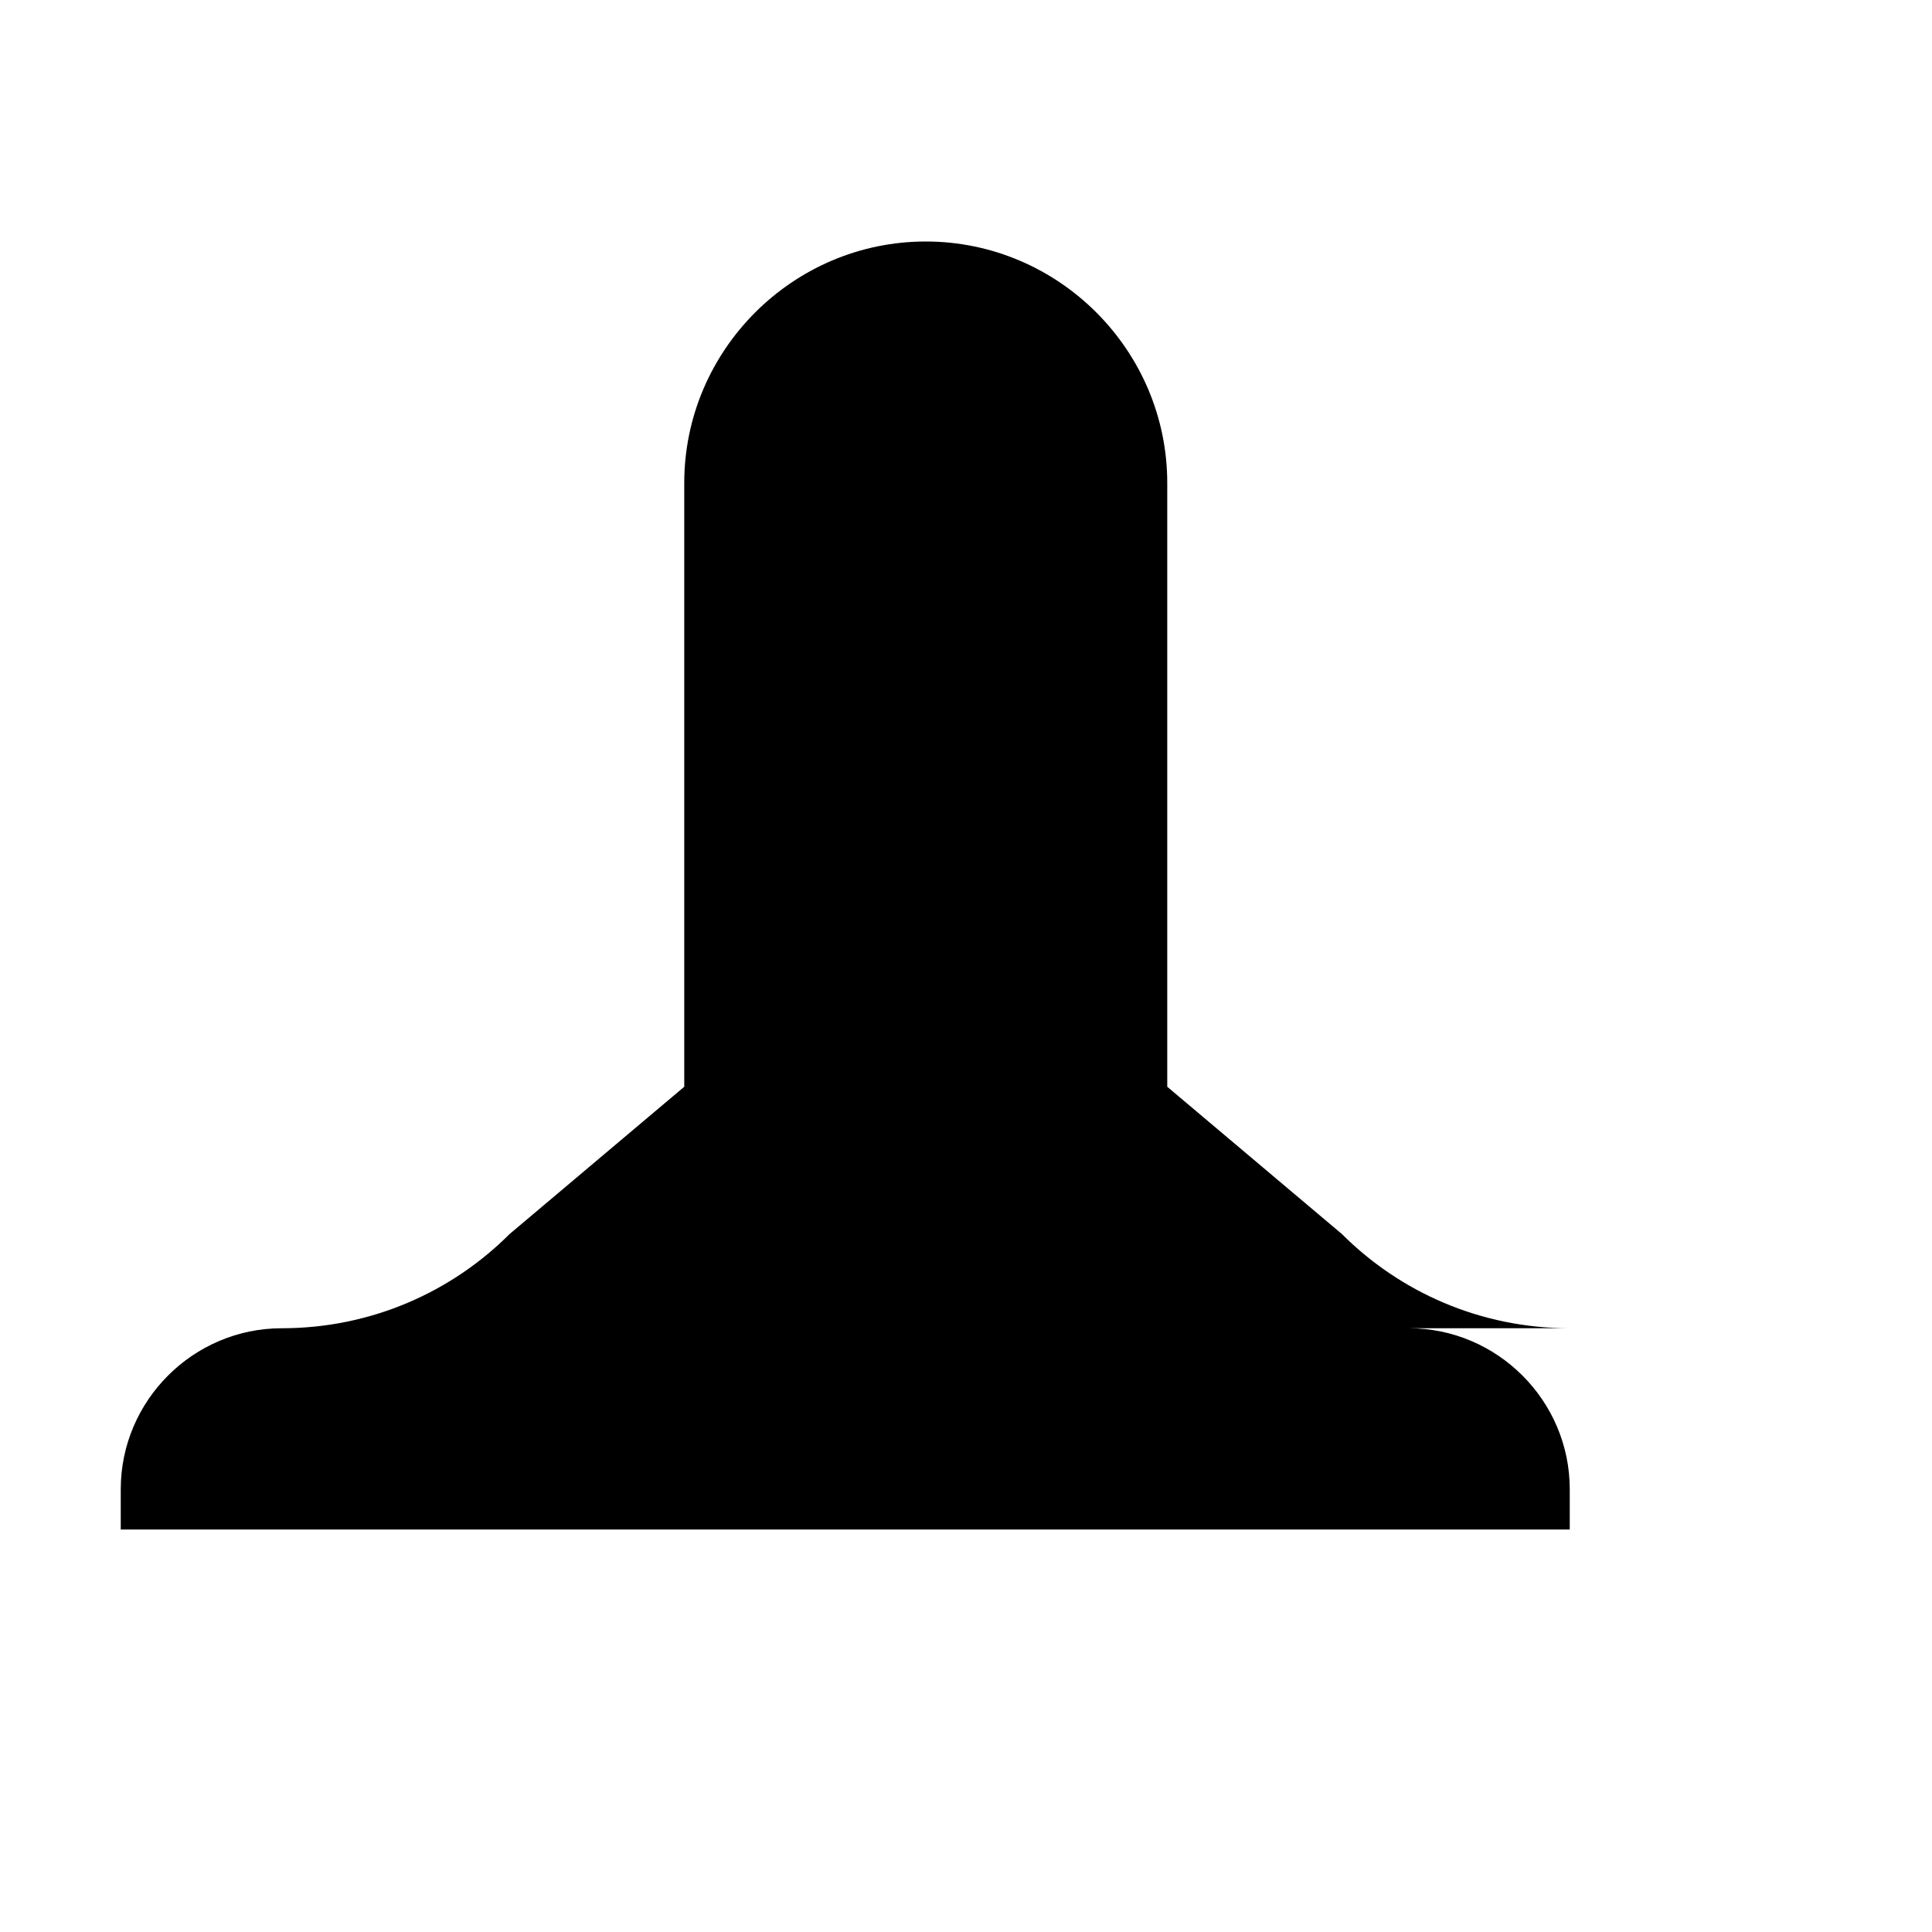
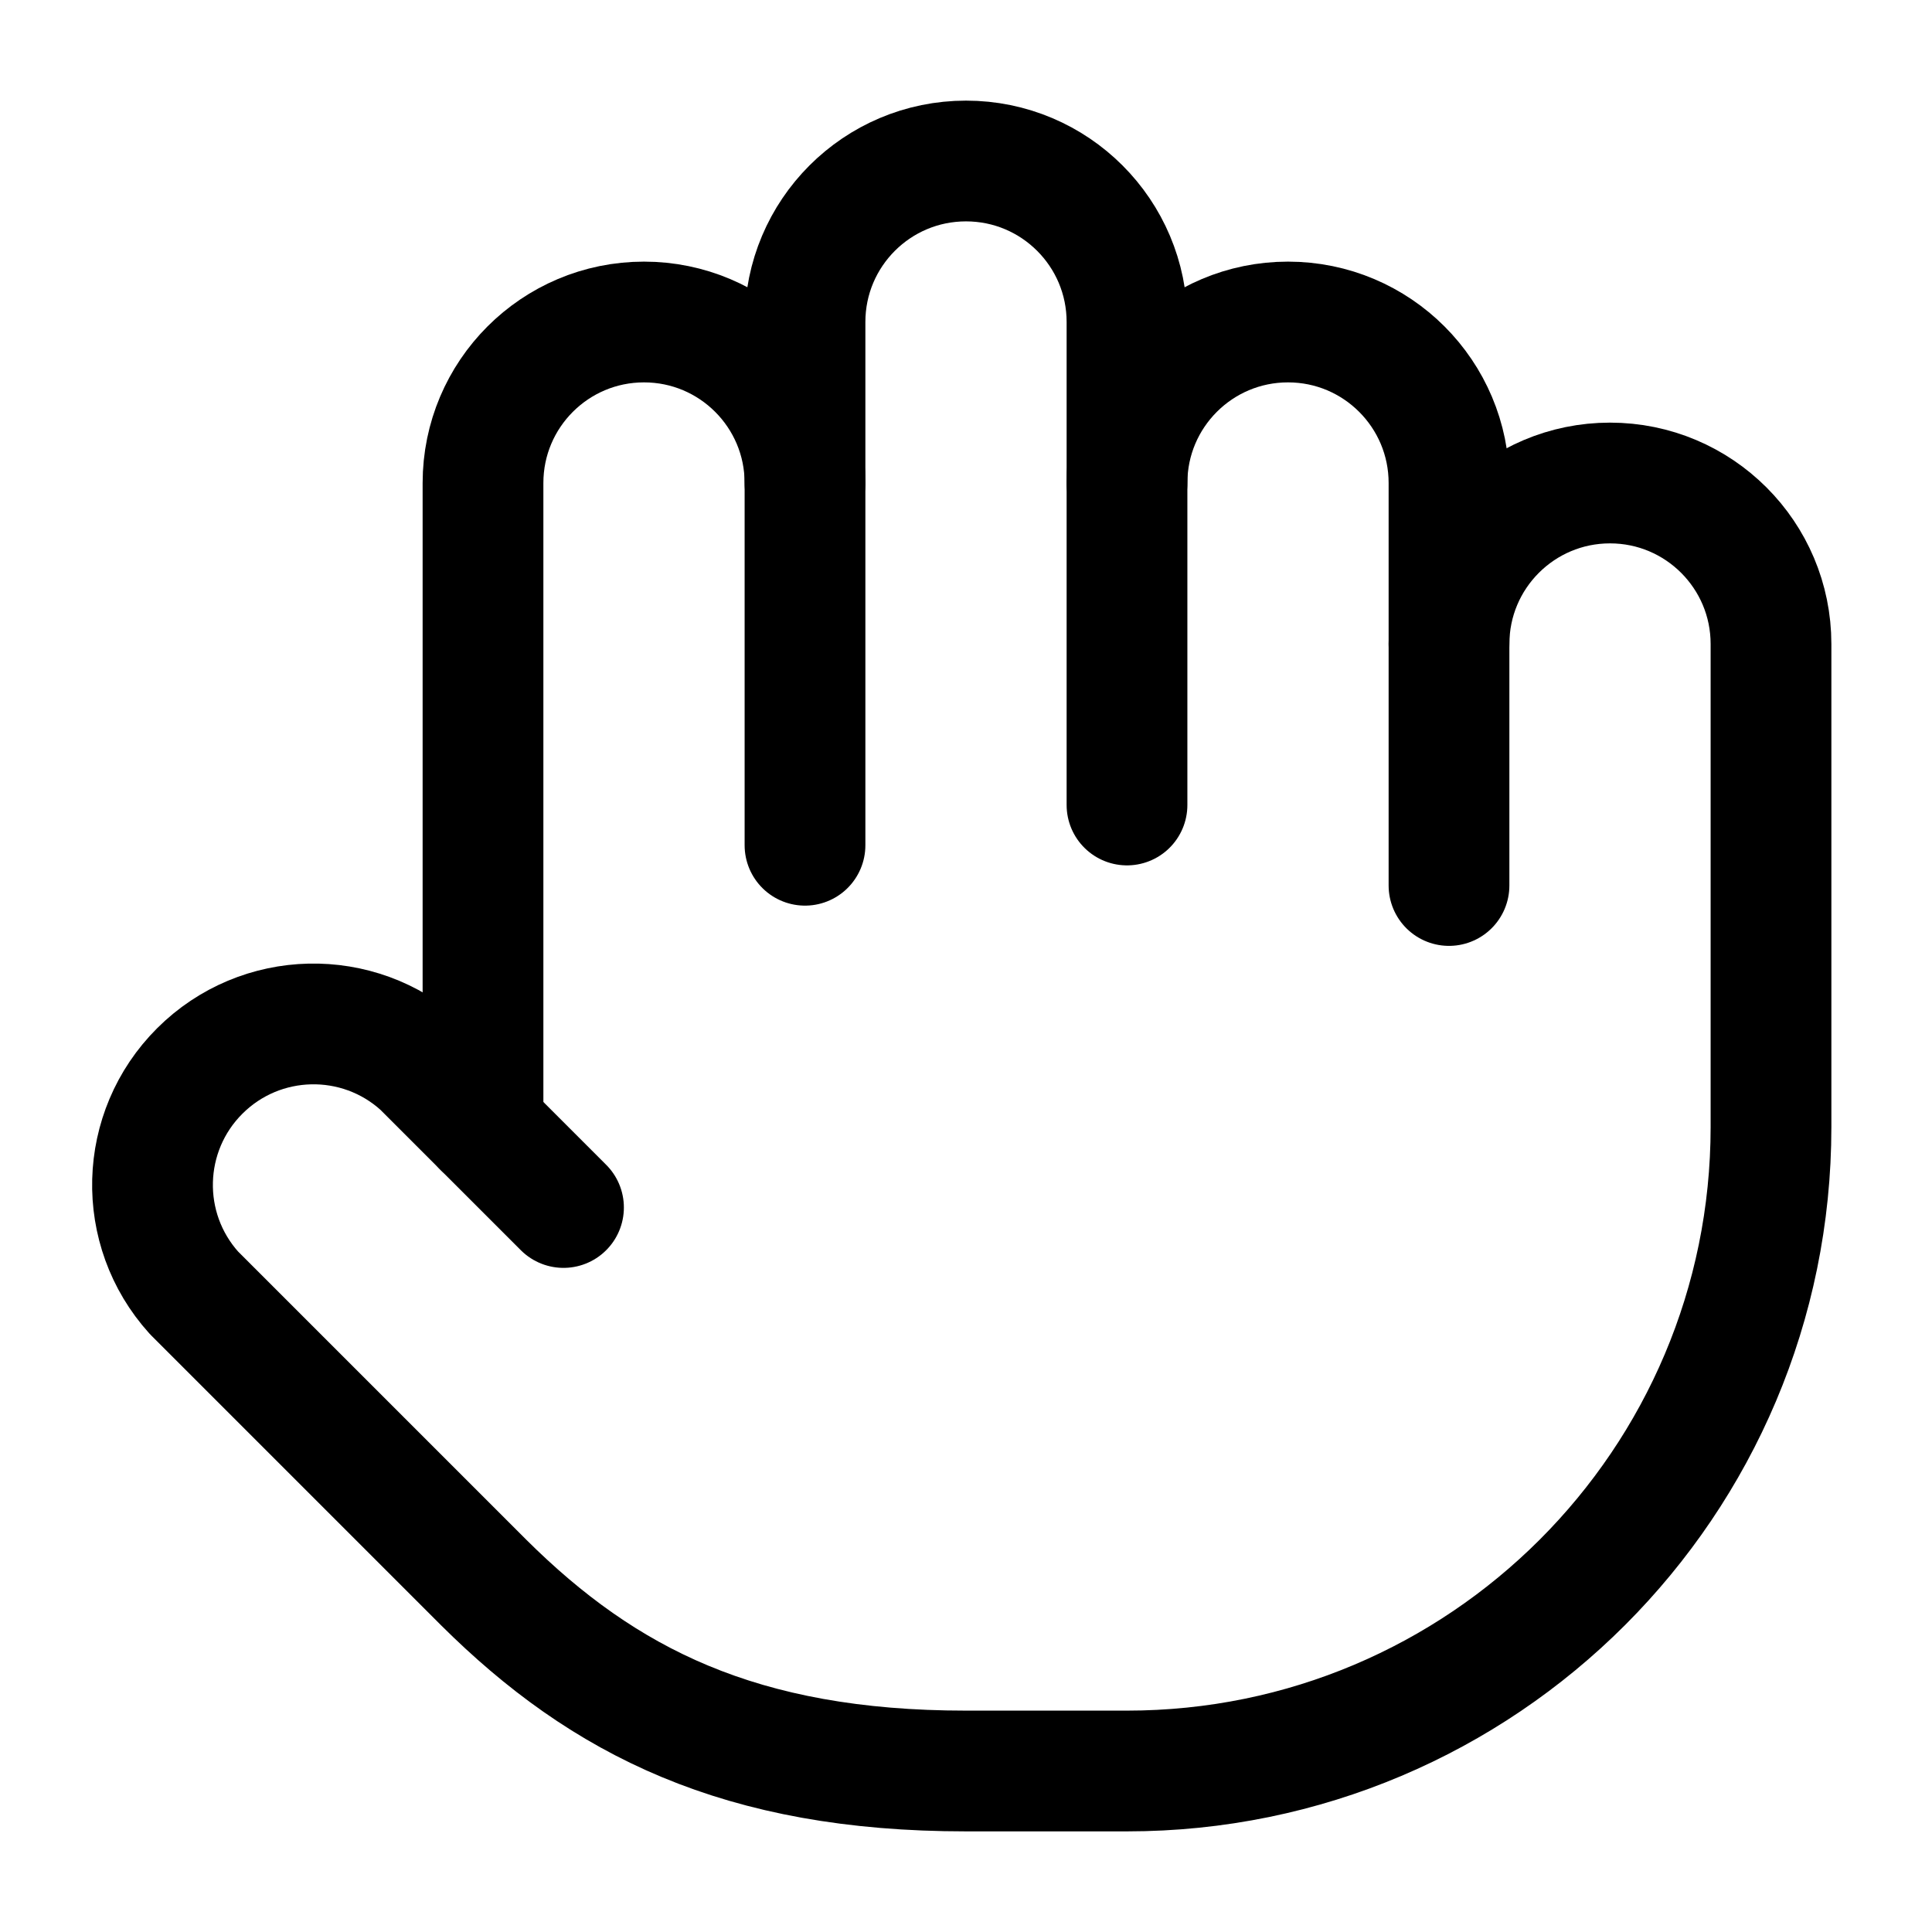
- <svg xmlns="http://www.w3.org/2000/svg" viewBox="0 0 24 24" fill="currentColor">
-   <path d="M19.5 16.5c-1.11 0-2.11-.45-2.83-1.17L14.5 13.5V6c0-1.65-1.35-3-3-3S8.5 4.35 8.5 6v7.5l-2.17 1.83C5.61 16.05 4.61 16.5 3.5 16.5c-1.1 0-2 .9-2 2v.5h18v-.5c0-1.1-.9-2-2-2z" />
+ <svg xmlns="http://www.w3.org/2000/svg" viewBox="0 0 24 24" fill="none" stroke="currentColor" stroke-width="1.5" stroke-linecap="round" stroke-linejoin="round">
+   <path d="M18 11V6a2 2 0 0 0-2-2v0a2 2 0 0 0-2 2v0" />
+   <path d="M14 10V4a2 2 0 0 0-2-2v0a2 2 0 0 0-2 2v2" />
+   <path d="M10 10.5V6a2 2 0 0 0-2-2v0a2 2 0 0 0-2 2v8" />
+   <path d="M18 8a2 2 0 1 1 4 0v6a8 8 0 0 1-8 8h-2c-2.8 0-4.5-.86-5.99-2.34l-3.6-3.6a2 2 0 0 1 2.83-2.82L7 15" />
</svg>
